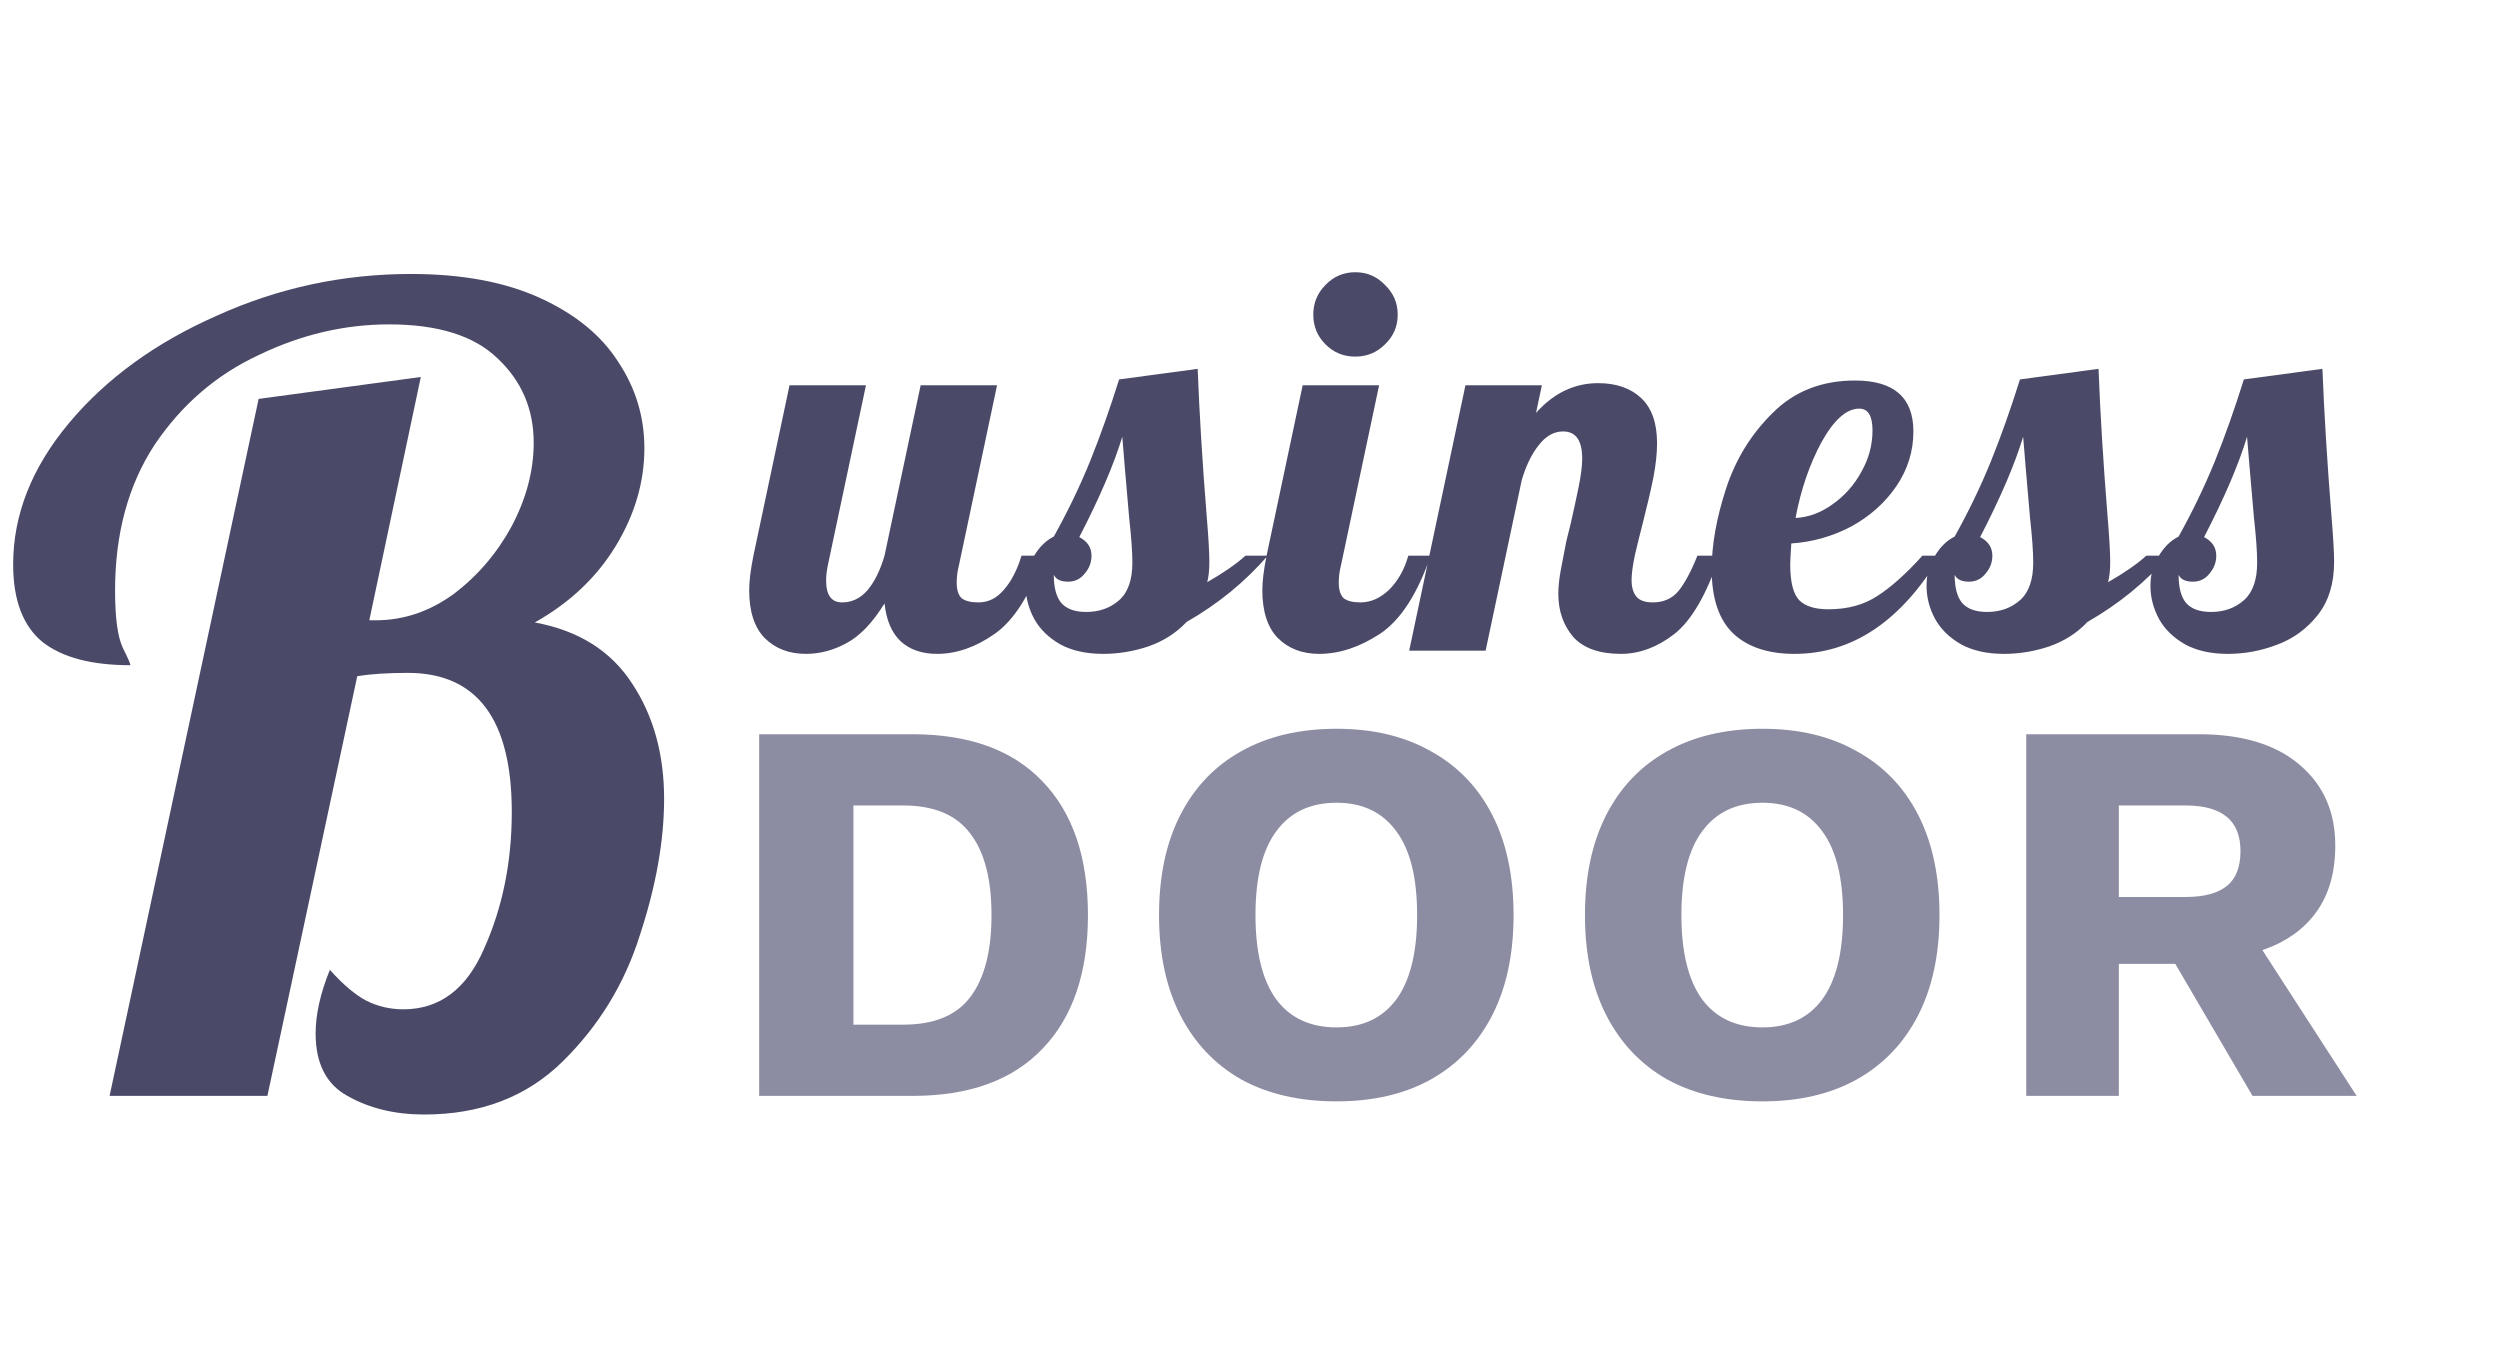
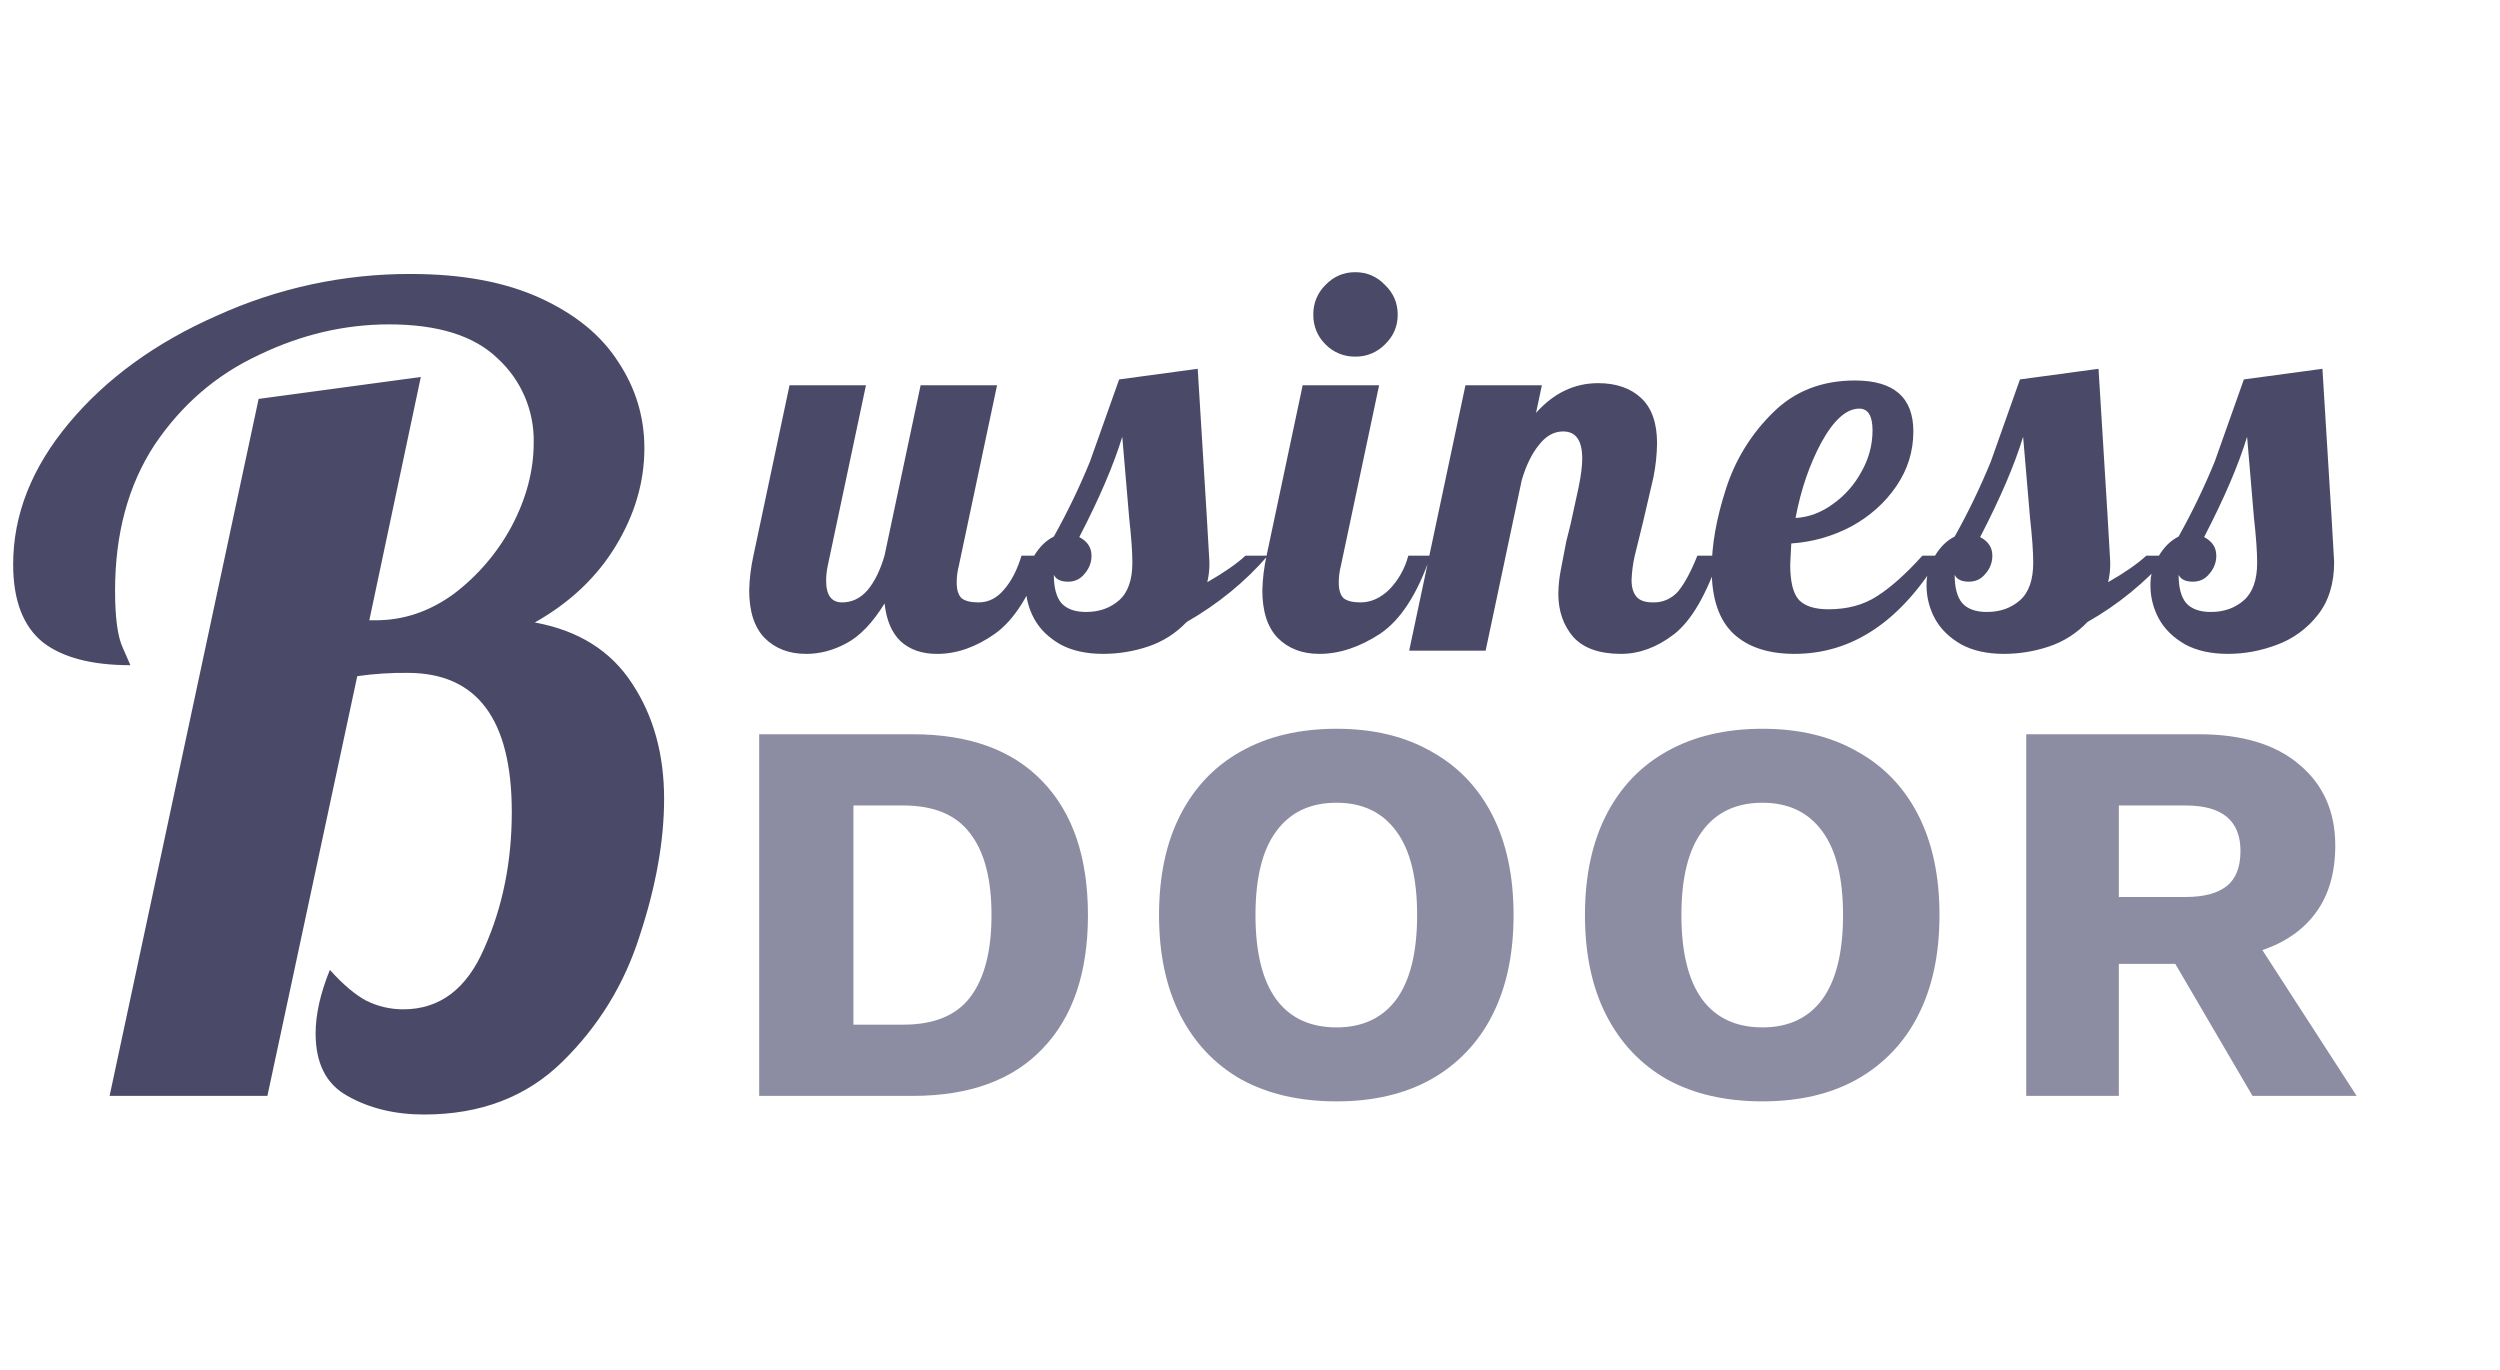
- <svg xmlns="http://www.w3.org/2000/svg" width="73" height="40" viewBox="0 0 73 40" fill="none">
-   <path d="M26.648 21.44C28.301 21.44 29.565 21.899 30.44 22.816C31.325 23.733 31.768 25.035 31.768 26.72C31.768 28.405 31.325 29.707 30.44 30.624C29.565 31.541 28.301 32 26.648 32H22.168V21.44H26.648ZM26.376 29.92C27.272 29.92 27.923 29.653 28.328 29.12C28.744 28.576 28.952 27.776 28.952 26.72C28.952 25.664 28.744 24.869 28.328 24.336C27.923 23.792 27.272 23.52 26.376 23.52H24.92V29.92H26.376ZM39.028 21.28C40.095 21.28 41.012 21.499 41.78 21.936C42.559 22.363 43.156 22.981 43.572 23.792C43.988 24.603 44.196 25.579 44.196 26.72C44.196 27.861 43.988 28.837 43.572 29.648C43.156 30.459 42.559 31.083 41.78 31.52C41.012 31.947 40.095 32.16 39.028 32.16C37.951 32.16 37.023 31.947 36.244 31.52C35.476 31.083 34.884 30.459 34.468 29.648C34.052 28.837 33.844 27.861 33.844 26.72C33.844 25.579 34.052 24.603 34.468 23.792C34.884 22.981 35.476 22.363 36.244 21.936C37.023 21.499 37.951 21.28 39.028 21.28ZM39.028 23.44C38.26 23.44 37.674 23.717 37.268 24.272C36.863 24.816 36.66 25.632 36.66 26.72C36.66 27.808 36.863 28.629 37.268 29.184C37.674 29.728 38.26 30 39.028 30C39.786 30 40.367 29.728 40.772 29.184C41.178 28.629 41.38 27.808 41.38 26.72C41.38 25.632 41.178 24.816 40.772 24.272C40.367 23.717 39.786 23.44 39.028 23.44ZM51.465 21.28C52.532 21.28 53.449 21.499 54.217 21.936C54.996 22.363 55.593 22.981 56.009 23.792C56.425 24.603 56.633 25.579 56.633 26.72C56.633 27.861 56.425 28.837 56.009 29.648C55.593 30.459 54.996 31.083 54.217 31.52C53.449 31.947 52.532 32.16 51.465 32.16C50.388 32.16 49.46 31.947 48.681 31.52C47.913 31.083 47.321 30.459 46.905 29.648C46.489 28.837 46.281 27.861 46.281 26.72C46.281 25.579 46.489 24.603 46.905 23.792C47.321 22.981 47.913 22.363 48.681 21.936C49.46 21.499 50.388 21.28 51.465 21.28ZM51.465 23.44C50.697 23.44 50.111 23.717 49.705 24.272C49.3 24.816 49.097 25.632 49.097 26.72C49.097 27.808 49.3 28.629 49.705 29.184C50.111 29.728 50.697 30 51.465 30C52.223 30 52.804 29.728 53.209 29.184C53.615 28.629 53.817 27.808 53.817 26.72C53.817 25.632 53.615 24.816 53.209 24.272C52.804 23.717 52.223 23.44 51.465 23.44ZM64.206 21.44C65.465 21.44 66.441 21.733 67.134 22.32C67.838 22.907 68.19 23.696 68.19 24.688C68.19 25.477 68.004 26.128 67.63 26.64C67.267 27.141 66.745 27.509 66.062 27.744L68.814 32H65.774L63.518 28.144H61.87V32H59.166V21.44H64.206ZM63.822 26.192C64.356 26.192 64.755 26.085 65.022 25.872C65.289 25.659 65.422 25.317 65.422 24.848C65.422 23.963 64.889 23.52 63.822 23.52H61.87V26.192H63.822Z" fill="#8C8CA2" />
-   <path d="M12.384 32.544C11.531 32.544 10.784 32.363 10.144 32C9.525 31.659 9.216 31.051 9.216 30.176C9.216 29.621 9.355 29.003 9.632 28.32C10.016 28.747 10.368 29.045 10.688 29.216C11.029 29.387 11.392 29.472 11.776 29.472C12.843 29.472 13.632 28.875 14.144 27.68C14.677 26.485 14.944 25.163 14.944 23.712C14.944 21.003 13.931 19.648 11.904 19.648C11.328 19.648 10.837 19.68 10.432 19.744L7.808 32H3.2L7.552 11.648L12.288 11.008L10.784 18.112H10.976C11.787 18.112 12.544 17.856 13.248 17.344C13.952 16.811 14.517 16.149 14.944 15.36C15.371 14.549 15.584 13.739 15.584 12.928C15.584 11.947 15.232 11.125 14.528 10.464C13.845 9.803 12.789 9.472 11.36 9.472C10.059 9.472 8.789 9.771 7.552 10.368C6.315 10.944 5.301 11.819 4.512 12.992C3.744 14.165 3.36 15.584 3.36 17.248C3.36 18.037 3.435 18.592 3.584 18.912C3.733 19.211 3.808 19.381 3.808 19.424C2.677 19.424 1.824 19.2 1.248 18.752C0.672 18.283 0.384 17.525 0.384 16.48C0.384 15.029 0.928 13.653 2.016 12.352C3.104 11.051 4.544 10.005 6.336 9.216C8.128 8.405 10.016 8 12 8C13.493 8 14.752 8.235 15.776 8.704C16.8 9.173 17.557 9.792 18.048 10.56C18.56 11.328 18.816 12.171 18.816 13.088C18.816 14.069 18.539 15.019 17.984 15.936C17.429 16.853 16.64 17.6 15.616 18.176C16.896 18.411 17.845 19.008 18.464 19.968C19.083 20.907 19.392 22.027 19.392 23.328C19.392 24.544 19.157 25.867 18.688 27.296C18.24 28.725 17.483 29.963 16.416 31.008C15.371 32.032 14.027 32.544 12.384 32.544Z" fill="#4A4A68" />
-   <path d="M23.535 19.093C23.038 19.093 22.636 18.938 22.326 18.628C22.026 18.318 21.876 17.853 21.876 17.233C21.876 16.975 21.917 16.639 22 16.226L23.054 11.25H25.286L24.17 16.52C24.139 16.675 24.123 16.82 24.123 16.954C24.123 17.378 24.279 17.59 24.588 17.59C24.878 17.59 25.126 17.471 25.332 17.233C25.539 16.985 25.704 16.649 25.828 16.226L26.883 11.25H29.114L27.998 16.52C27.957 16.675 27.936 16.84 27.936 17.016C27.936 17.223 27.983 17.372 28.076 17.465C28.179 17.548 28.345 17.59 28.572 17.59C28.861 17.59 29.109 17.465 29.316 17.218C29.533 16.97 29.703 16.639 29.828 16.226H30.479C30.096 17.341 29.621 18.101 29.052 18.504C28.494 18.897 27.931 19.093 27.363 19.093C26.919 19.093 26.562 18.969 26.294 18.721C26.035 18.473 25.88 18.106 25.828 17.62C25.477 18.189 25.105 18.576 24.712 18.783C24.33 18.99 23.938 19.093 23.535 19.093ZM32.213 19.093C31.717 19.093 31.298 19 30.957 18.814C30.616 18.618 30.363 18.37 30.198 18.07C30.032 17.76 29.95 17.44 29.95 17.109C29.95 16.768 30.032 16.474 30.198 16.226C30.353 15.967 30.544 15.781 30.771 15.668C31.174 14.944 31.526 14.216 31.825 13.482C32.125 12.738 32.409 11.937 32.678 11.079L34.972 10.77C35.023 12.092 35.111 13.523 35.235 15.063C35.287 15.683 35.313 16.133 35.313 16.412C35.313 16.649 35.292 16.846 35.251 17C35.736 16.721 36.108 16.463 36.367 16.226H37.018C36.356 16.99 35.566 17.636 34.646 18.163C34.346 18.483 33.974 18.721 33.53 18.876C33.096 19.021 32.657 19.093 32.213 19.093ZM31.717 17.869C32.099 17.869 32.419 17.755 32.678 17.527C32.936 17.3 33.065 16.933 33.065 16.427C33.065 16.117 33.034 15.683 32.972 15.125C32.869 13.947 32.802 13.156 32.771 12.754C32.523 13.57 32.104 14.546 31.515 15.683C31.753 15.807 31.872 15.988 31.872 16.226C31.872 16.422 31.805 16.598 31.67 16.753C31.546 16.907 31.386 16.985 31.19 16.985C30.973 16.985 30.833 16.918 30.771 16.784C30.771 17.155 30.843 17.429 30.988 17.605C31.143 17.781 31.386 17.869 31.717 17.869ZM39.573 10.413C39.232 10.413 38.942 10.294 38.705 10.056C38.467 9.819 38.348 9.53 38.348 9.188C38.348 8.848 38.467 8.558 38.705 8.32C38.942 8.072 39.232 7.949 39.573 7.949C39.914 7.949 40.203 8.072 40.441 8.32C40.689 8.558 40.813 8.848 40.813 9.188C40.813 9.53 40.689 9.819 40.441 10.056C40.203 10.294 39.914 10.413 39.573 10.413ZM38.519 19.093C38.023 19.093 37.62 18.938 37.31 18.628C37.01 18.318 36.86 17.853 36.86 17.233C36.86 16.975 36.901 16.639 36.984 16.226L38.038 11.25H40.27L39.154 16.52C39.113 16.675 39.092 16.84 39.092 17.016C39.092 17.223 39.139 17.372 39.232 17.465C39.335 17.548 39.5 17.59 39.728 17.59C40.027 17.59 40.306 17.465 40.565 17.218C40.823 16.959 41.009 16.628 41.123 16.226H41.774C41.391 17.341 40.901 18.101 40.301 18.504C39.702 18.897 39.108 19.093 38.519 19.093ZM47.332 19.093C46.702 19.093 46.237 18.928 45.937 18.597C45.648 18.256 45.503 17.837 45.503 17.341C45.503 17.125 45.529 16.882 45.581 16.613C45.632 16.334 45.684 16.065 45.736 15.807C45.797 15.549 45.839 15.383 45.859 15.311C45.942 14.949 46.02 14.593 46.092 14.242C46.164 13.89 46.2 13.606 46.2 13.389C46.2 12.862 46.014 12.598 45.642 12.598C45.374 12.598 45.136 12.733 44.929 13.002C44.723 13.26 44.557 13.601 44.434 14.024L43.38 19H41.148L42.791 11.25H45.023L44.852 12.056C45.369 11.477 45.973 11.188 46.666 11.188C47.193 11.188 47.611 11.333 47.921 11.622C48.231 11.911 48.386 12.351 48.386 12.94C48.386 13.239 48.35 13.575 48.278 13.947C48.205 14.309 48.102 14.753 47.968 15.28C47.885 15.6 47.807 15.915 47.735 16.226C47.673 16.525 47.642 16.763 47.642 16.939C47.642 17.145 47.688 17.305 47.782 17.419C47.874 17.533 48.035 17.59 48.262 17.59C48.572 17.59 48.82 17.481 49.006 17.264C49.192 17.037 49.378 16.691 49.564 16.226H50.215C49.833 17.362 49.388 18.127 48.882 18.52C48.386 18.902 47.869 19.093 47.332 19.093ZM52.399 19.093C51.634 19.093 51.04 18.897 50.616 18.504C50.193 18.101 49.981 17.476 49.981 16.628C49.981 15.915 50.12 15.13 50.399 14.273C50.678 13.415 51.133 12.676 51.763 12.056C52.394 11.426 53.194 11.111 54.166 11.111C55.302 11.111 55.871 11.607 55.871 12.598C55.871 13.177 55.705 13.709 55.375 14.195C55.044 14.681 54.605 15.073 54.057 15.373C53.51 15.662 52.926 15.828 52.306 15.869C52.285 16.179 52.275 16.386 52.275 16.489C52.275 16.995 52.362 17.341 52.538 17.527C52.714 17.703 52.998 17.791 53.391 17.791C53.949 17.791 54.424 17.662 54.817 17.404C55.22 17.145 55.659 16.753 56.134 16.226H56.661C55.514 18.137 54.093 19.093 52.399 19.093ZM52.43 15.125C52.812 15.104 53.174 14.97 53.515 14.722C53.866 14.474 54.145 14.159 54.352 13.777C54.569 13.394 54.677 12.991 54.677 12.568C54.677 12.144 54.548 11.932 54.29 11.932C53.918 11.932 53.551 12.258 53.189 12.909C52.838 13.559 52.585 14.298 52.43 15.125ZM58.518 19.093C58.022 19.093 57.603 19 57.262 18.814C56.921 18.618 56.668 18.37 56.503 18.07C56.337 17.76 56.255 17.44 56.255 17.109C56.255 16.768 56.337 16.474 56.503 16.226C56.658 15.967 56.849 15.781 57.076 15.668C57.479 14.944 57.831 14.216 58.13 13.482C58.43 12.738 58.714 11.937 58.983 11.079L61.277 10.77C61.328 12.092 61.416 13.523 61.54 15.063C61.592 15.683 61.618 16.133 61.618 16.412C61.618 16.649 61.597 16.846 61.556 17C62.041 16.721 62.413 16.463 62.672 16.226H63.323C62.661 16.99 61.871 17.636 60.951 18.163C60.652 18.483 60.28 18.721 59.835 18.876C59.401 19.021 58.962 19.093 58.518 19.093ZM58.022 17.869C58.404 17.869 58.724 17.755 58.983 17.527C59.241 17.3 59.37 16.933 59.37 16.427C59.37 16.117 59.339 15.683 59.277 15.125C59.174 13.947 59.107 13.156 59.076 12.754C58.828 13.57 58.409 14.546 57.82 15.683C58.058 15.807 58.177 15.988 58.177 16.226C58.177 16.422 58.11 16.598 57.975 16.753C57.851 16.907 57.691 16.985 57.495 16.985C57.278 16.985 57.138 16.918 57.076 16.784C57.076 17.155 57.149 17.429 57.293 17.605C57.448 17.781 57.691 17.869 58.022 17.869ZM65.056 19.093C64.56 19.093 64.142 19 63.801 18.814C63.46 18.618 63.207 18.37 63.041 18.07C62.876 17.76 62.793 17.44 62.793 17.109C62.793 16.768 62.876 16.474 63.041 16.226C63.196 15.967 63.388 15.781 63.615 15.668C64.018 14.944 64.369 14.216 64.669 13.482C64.969 12.738 65.253 11.937 65.521 11.079L67.815 10.77C67.867 12.092 67.955 13.523 68.079 15.063C68.13 15.683 68.156 16.133 68.156 16.412C68.156 17.042 67.996 17.558 67.676 17.962C67.356 18.364 66.958 18.654 66.482 18.829C66.017 19.005 65.542 19.093 65.056 19.093ZM64.56 17.869C64.943 17.869 65.263 17.755 65.521 17.527C65.78 17.3 65.909 16.933 65.909 16.427C65.909 16.117 65.878 15.683 65.816 15.125C65.713 13.947 65.645 13.156 65.614 12.754C65.366 13.57 64.948 14.546 64.359 15.683C64.597 15.807 64.715 15.988 64.715 16.226C64.715 16.422 64.648 16.598 64.514 16.753C64.39 16.907 64.23 16.985 64.033 16.985C63.816 16.985 63.677 16.918 63.615 16.784C63.615 17.155 63.687 17.429 63.832 17.605C63.987 17.781 64.23 17.869 64.56 17.869Z" fill="#4A4A68" />
+ <svg xmlns="http://www.w3.org/2000/svg" width="73" height="40" fill="none">
+   <path d="M26.648 21.44c1.653 0 2.917.459 3.792 1.376.885.917 1.328 2.219 1.328 3.904s-.443 2.987-1.328 3.904c-.875.917-2.139 1.376-3.792 1.376h-4.48V21.44h4.48zm-.272 8.48c.896 0 1.547-.267 1.952-.8.416-.544.624-1.344.624-2.4s-.208-1.851-.624-2.384c-.405-.544-1.056-.816-1.952-.816H24.92v6.4h1.456zm12.652-8.64c1.067 0 1.984.219 2.752.656.779.427 1.376 1.045 1.792 1.856s.624 1.787.624 2.928-.208 2.117-.624 2.928a4.4 4.4 0 0 1-1.792 1.872c-.768.427-1.685.64-2.752.64-1.077 0-2.005-.213-2.784-.64-.768-.437-1.36-1.061-1.776-1.872s-.624-1.787-.624-2.928.208-2.117.624-2.928 1.008-1.429 1.776-1.856c.779-.437 1.707-.656 2.784-.656zm0 2.16c-.768 0-1.355.277-1.76.832-.405.544-.608 1.36-.608 2.448s.203 1.909.608 2.464c.405.544.992.816 1.76.816.757 0 1.339-.272 1.744-.816.405-.555.608-1.376.608-2.464s-.203-1.904-.608-2.448c-.405-.555-.987-.832-1.744-.832zm12.437-2.16c1.067 0 1.984.219 2.752.656.779.427 1.376 1.045 1.792 1.856s.624 1.787.624 2.928-.208 2.117-.624 2.928a4.4 4.4 0 0 1-1.792 1.872c-.768.427-1.685.64-2.752.64-1.077 0-2.005-.213-2.784-.64-.768-.437-1.36-1.061-1.776-1.872s-.624-1.787-.624-2.928.208-2.117.624-2.928 1.008-1.429 1.776-1.856c.779-.437 1.707-.656 2.784-.656zm0 2.16c-.768 0-1.355.277-1.76.832-.405.544-.608 1.36-.608 2.448s.203 1.909.608 2.464c.405.544.992.816 1.76.816.757 0 1.339-.272 1.744-.816.405-.555.608-1.376.608-2.464s-.203-1.904-.608-2.448c-.405-.555-.987-.832-1.744-.832zm12.741-2c1.259 0 2.235.293 2.928.88.704.587 1.056 1.376 1.056 2.368 0 .789-.187 1.44-.56 1.952-.363.501-.885.869-1.568 1.104L68.814 32h-3.04l-2.256-3.856H61.87V32h-2.704V21.44h5.04zm-.384 4.752c.533 0 .933-.107 1.2-.32s.4-.555.4-1.024c0-.885-.533-1.328-1.6-1.328H61.87v2.672h1.952z" fill="#8c8ca2" />
+   <path d="M12.384 32.544c-.853 0-1.6-.181-2.24-.544-.619-.341-.928-.949-.928-1.824 0-.555.139-1.173.416-1.856.384.427.736.725 1.056.896a2.4 2.4 0 0 0 1.088.256c1.067 0 1.856-.597 2.368-1.792.533-1.195.8-2.517.8-3.968 0-2.709-1.013-4.064-3.04-4.064a9.62 9.62 0 0 0-1.472.096L7.808 32H3.2l4.352-20.352 4.736-.64-1.504 7.104h.192c.811 0 1.568-.256 2.272-.768a6.09 6.09 0 0 0 1.696-1.984c.427-.811.64-1.621.64-2.432a3.24 3.24 0 0 0-1.056-2.464c-.683-.661-1.739-.992-3.168-.992-1.301 0-2.571.299-3.808.896-1.237.576-2.251 1.451-3.04 2.624-.768 1.173-1.152 2.592-1.152 4.256 0 .789.075 1.344.224 1.664l.224.512c-1.131 0-1.984-.224-2.56-.672-.576-.469-.864-1.227-.864-2.272 0-1.451.544-2.827 1.632-4.128s2.528-2.347 4.32-3.136A13.58 13.58 0 0 1 12 8c1.493 0 2.752.235 3.776.704s1.781 1.088 2.272 1.856c.512.768.768 1.611.768 2.528 0 .981-.277 1.931-.832 2.848s-1.344 1.664-2.368 2.24c1.28.235 2.229.832 2.848 1.792.619.939.928 2.059.928 3.36 0 1.216-.235 2.539-.704 3.968-.448 1.429-1.205 2.667-2.272 3.712-1.045 1.024-2.389 1.536-4.032 1.536zm11.151-13.451c-.496 0-.899-.155-1.209-.465-.3-.31-.45-.775-.45-1.395A5.36 5.36 0 0 1 22 16.225l1.054-4.975h2.232l-1.116 5.27a2.22 2.22 0 0 0-.047.434c0 .424.155.636.465.636.289 0 .537-.119.744-.357.207-.248.372-.584.496-1.008l1.054-4.975h2.232l-1.116 5.27a1.92 1.92 0 0 0-.062.496c0 .207.047.357.14.45.103.083.269.124.496.124.289 0 .537-.124.744-.372.217-.248.387-.579.512-.992h.651c-.382 1.116-.858 1.875-1.426 2.279-.558.393-1.121.589-1.689.589-.444 0-.801-.124-1.069-.372-.258-.248-.413-.615-.465-1.101-.351.568-.723.956-1.116 1.163-.382.207-.775.31-1.178.31zm8.678 0c-.496 0-.914-.093-1.255-.279-.341-.196-.594-.444-.759-.744a2.02 2.02 0 0 1-.248-.961 1.56 1.56 0 0 1 .248-.884c.155-.258.346-.444.573-.558a20.13 20.13 0 0 0 1.054-2.186l.853-2.402 2.294-.31.264 4.294.078 1.348a2.35 2.35 0 0 1-.062.589c.486-.279.858-.537 1.116-.775h.651c-.661.765-1.452 1.41-2.371 1.938a2.74 2.74 0 0 1-1.116.713 4.14 4.14 0 0 1-1.318.217zm-.496-1.224c.382 0 .703-.114.961-.341s.387-.594.387-1.101c0-.31-.031-.744-.093-1.302l-.202-2.371c-.248.816-.666 1.793-1.255 2.929.238.124.357.305.357.543 0 .196-.067.372-.201.527-.124.155-.284.232-.481.232-.217 0-.356-.067-.418-.201 0 .372.072.646.217.822.155.176.398.264.729.264zm7.856-7.456a1.18 1.18 0 0 1-.868-.357 1.18 1.18 0 0 1-.356-.868 1.18 1.18 0 0 1 .356-.868c.238-.248.527-.372.868-.372s.63.124.868.372c.248.238.372.527.372.868s-.124.63-.372.868a1.18 1.18 0 0 1-.868.357zm-1.054 8.68c-.496 0-.899-.155-1.209-.465-.3-.31-.45-.775-.45-1.395a5.38 5.38 0 0 1 .124-1.008l1.054-4.975h2.232l-1.116 5.27a1.92 1.92 0 0 0-.062.496c0 .207.046.357.139.45.103.083.269.124.496.124.3 0 .579-.124.837-.372a2.23 2.23 0 0 0 .558-.992h.651c-.382 1.116-.873 1.875-1.473 2.279-.599.393-1.194.589-1.782.589zm8.813 0c-.63 0-1.095-.165-1.395-.496-.289-.341-.434-.76-.434-1.256a3.89 3.89 0 0 1 .078-.729l.155-.806.124-.496.233-1.069c.072-.351.108-.636.108-.853 0-.527-.186-.79-.558-.79-.269 0-.506.134-.713.403-.207.258-.372.599-.496 1.023L43.38 19h-2.232l1.643-7.75h2.232l-.171.806c.517-.579 1.121-.868 1.814-.868.527 0 .945.145 1.255.434s.465.729.465 1.318a5.33 5.33 0 0 1-.108 1.007l-.31 1.333-.233.946a3.73 3.73 0 0 0-.093.713c0 .207.046.367.139.48s.253.171.48.171a.93.93 0 0 0 .744-.326c.186-.227.372-.573.558-1.038h.651c-.382 1.137-.827 1.901-1.333 2.294-.496.382-1.013.573-1.55.573zm5.067 0c-.765 0-1.359-.196-1.782-.589-.424-.403-.636-1.028-.636-1.876 0-.713.139-1.498.418-2.356a5.41 5.41 0 0 1 1.364-2.217c.63-.63 1.431-.945 2.402-.945 1.137 0 1.705.496 1.705 1.488 0 .579-.165 1.111-.496 1.597s-.77.878-1.318 1.178c-.548.289-1.131.455-1.751.496l-.031.62c0 .506.088.852.264 1.038.176.176.46.264.852.264.558 0 1.033-.129 1.426-.387.403-.258.842-.651 1.317-1.178h.527c-1.147 1.912-2.568 2.867-4.262 2.867zm.031-3.968c.382-.021.744-.155 1.085-.403a2.73 2.73 0 0 0 .837-.945 2.41 2.41 0 0 0 .326-1.209c0-.424-.129-.636-.388-.636-.372 0-.739.325-1.1.976-.351.651-.605 1.39-.76 2.217zm6.088 3.968c-.496 0-.914-.093-1.255-.279-.341-.196-.594-.444-.76-.744a2.02 2.02 0 0 1-.248-.961 1.56 1.56 0 0 1 .248-.884c.155-.258.346-.444.574-.558a20.13 20.13 0 0 0 1.054-2.186l.852-2.402 2.294-.31.264 4.294.078 1.348a2.35 2.35 0 0 1-.062.589c.486-.279.858-.537 1.116-.775h.651a9.06 9.06 0 0 1-2.371 1.938 2.74 2.74 0 0 1-1.116.713 4.14 4.14 0 0 1-1.318.217zm-.496-1.224c.382 0 .703-.114.961-.341s.387-.594.387-1.101c0-.31-.031-.744-.093-1.302l-.202-2.371c-.248.816-.666 1.793-1.255 2.929.238.124.357.305.357.543a.78.78 0 0 1-.202.527c-.124.155-.284.232-.48.232-.217 0-.357-.067-.419-.201 0 .372.072.646.217.822.155.176.398.264.729.264zm7.034 1.224c-.496 0-.914-.093-1.255-.279-.341-.196-.594-.444-.76-.744a2.02 2.02 0 0 1-.248-.961 1.56 1.56 0 0 1 .248-.884c.155-.258.346-.444.574-.558a20.11 20.11 0 0 0 1.054-2.186l.852-2.402 2.294-.31.264 4.294.078 1.348c0 .63-.16 1.147-.481 1.55a2.69 2.69 0 0 1-1.194.868c-.465.176-.94.264-1.426.264zm-.496-1.224c.382 0 .703-.114.961-.341s.388-.594.388-1.101c0-.31-.031-.744-.093-1.302l-.201-2.371c-.248.816-.666 1.793-1.255 2.929.238.124.356.305.356.543 0 .196-.067.372-.201.527-.124.155-.284.232-.481.232-.217 0-.356-.067-.418-.201 0 .372.072.646.217.822.155.176.398.264.728.264z" fill="#4a4a68" />
</svg>
